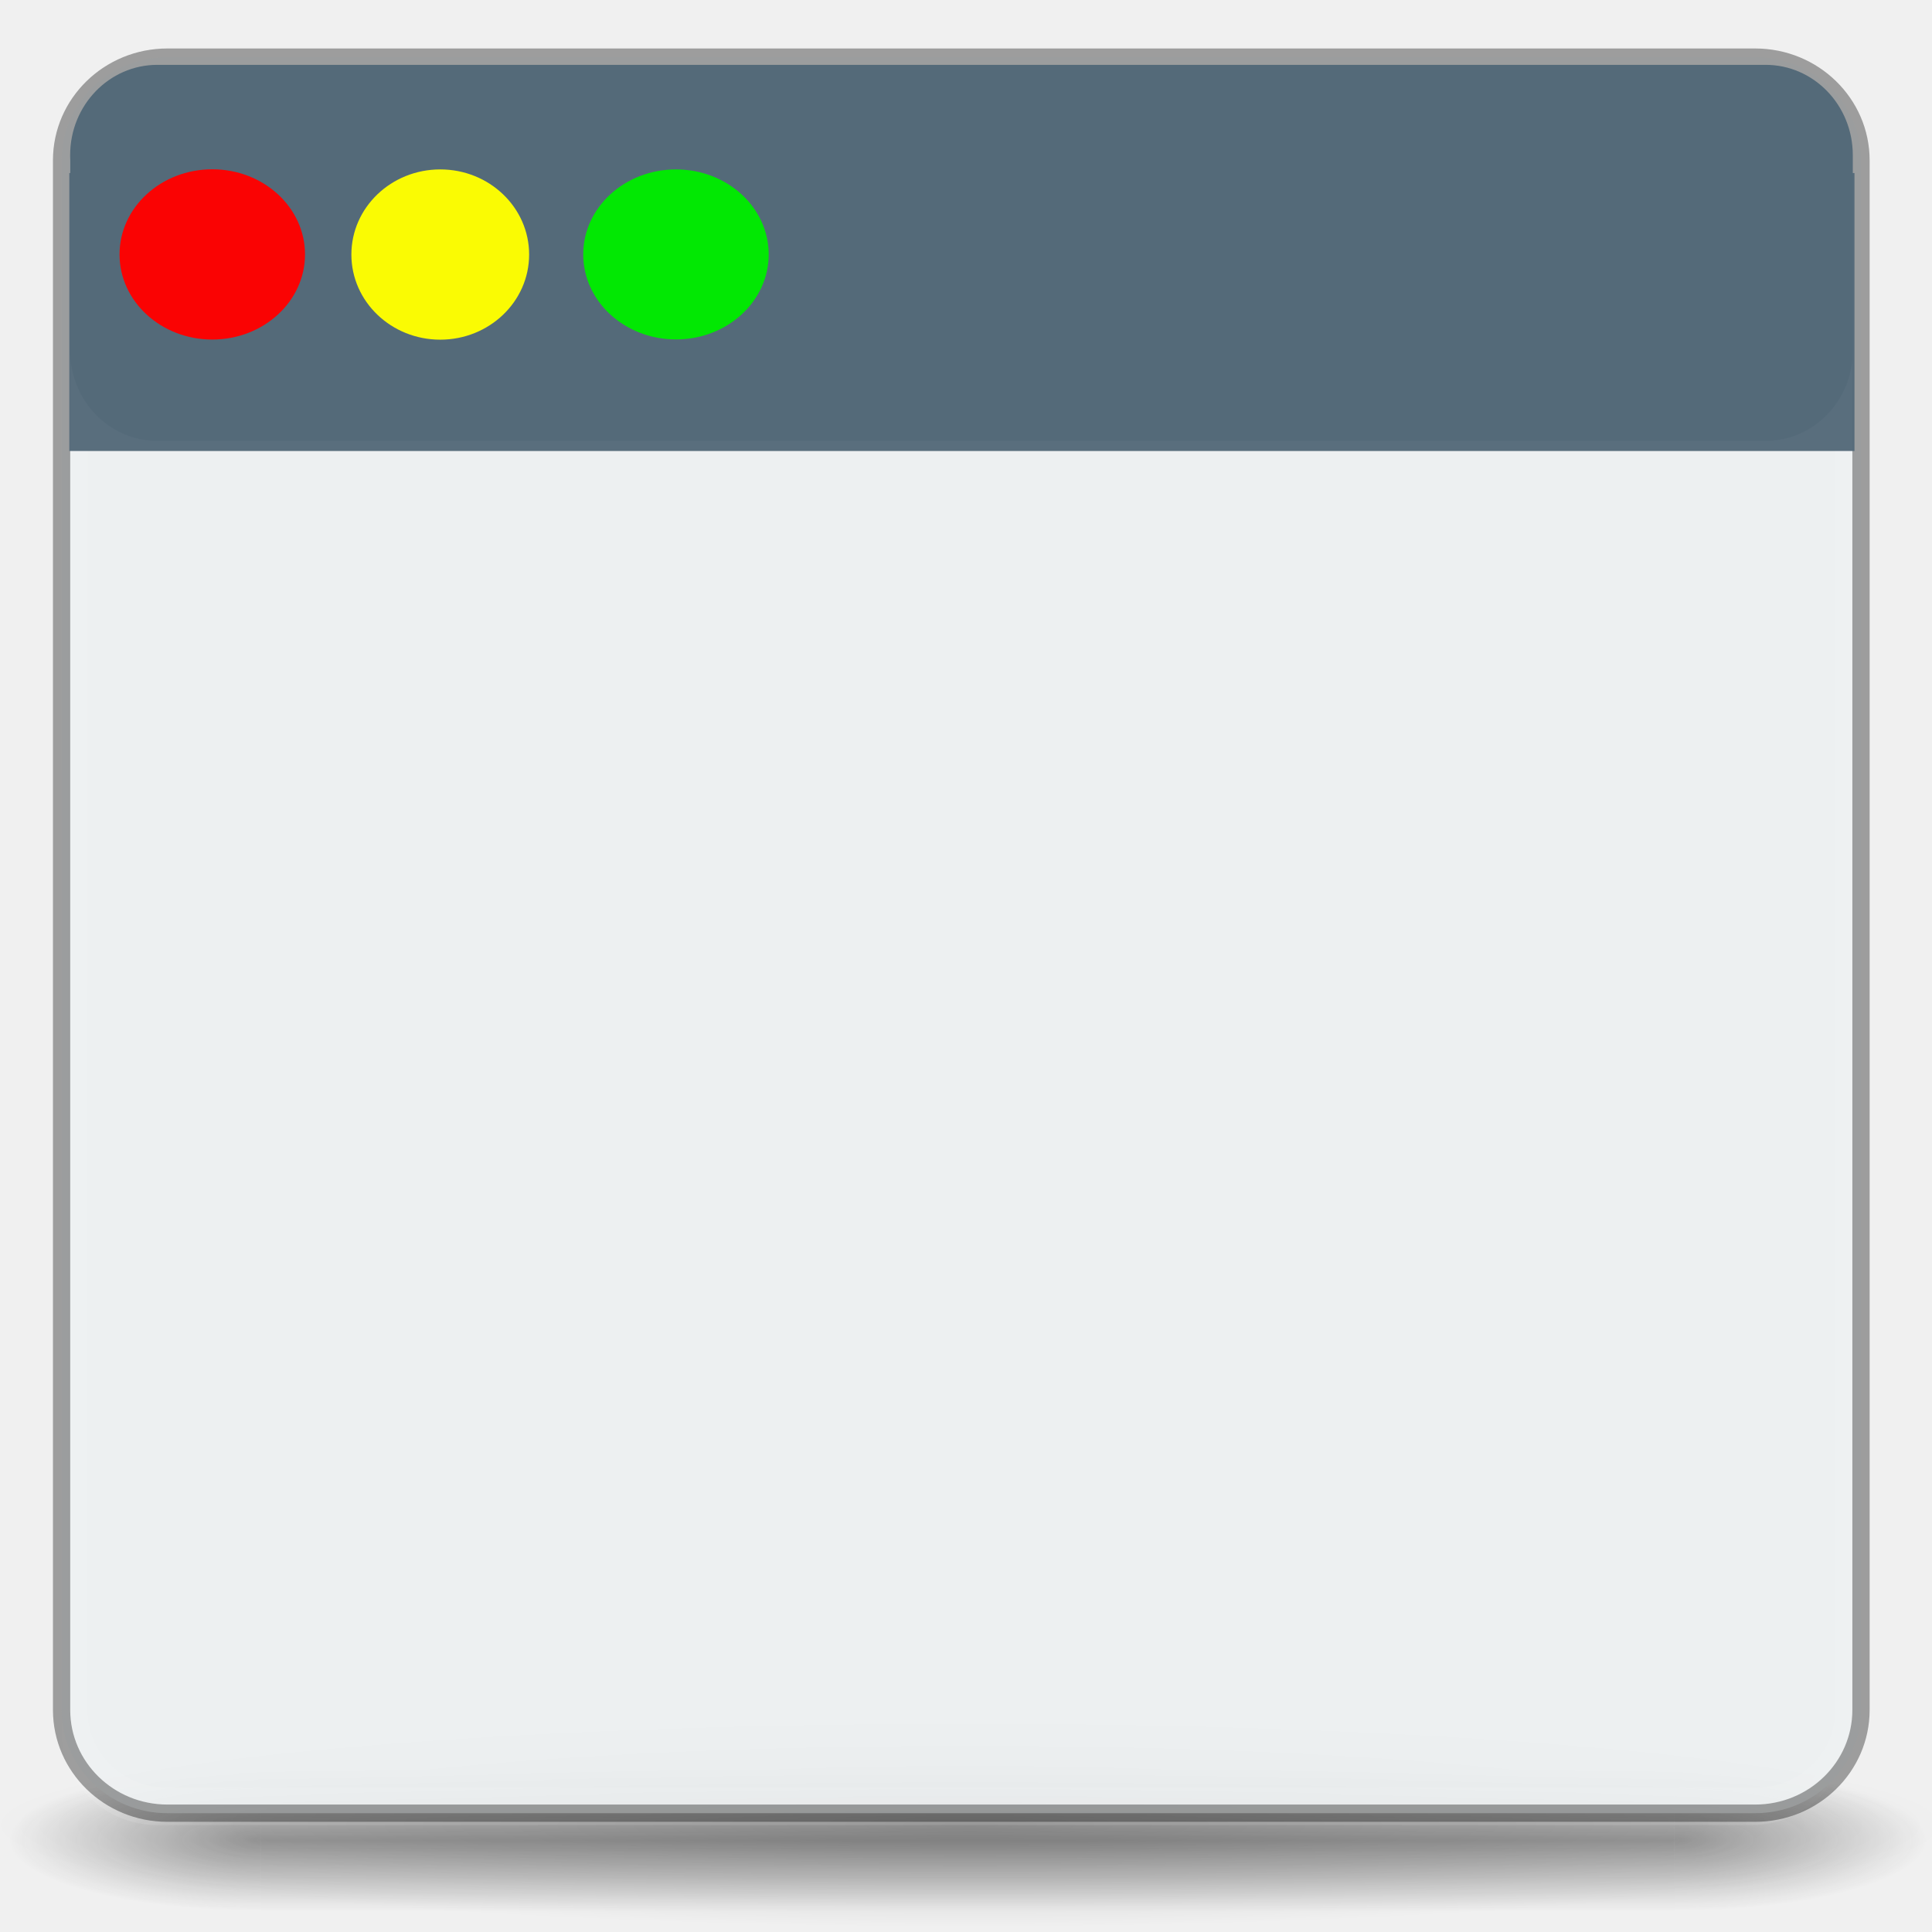
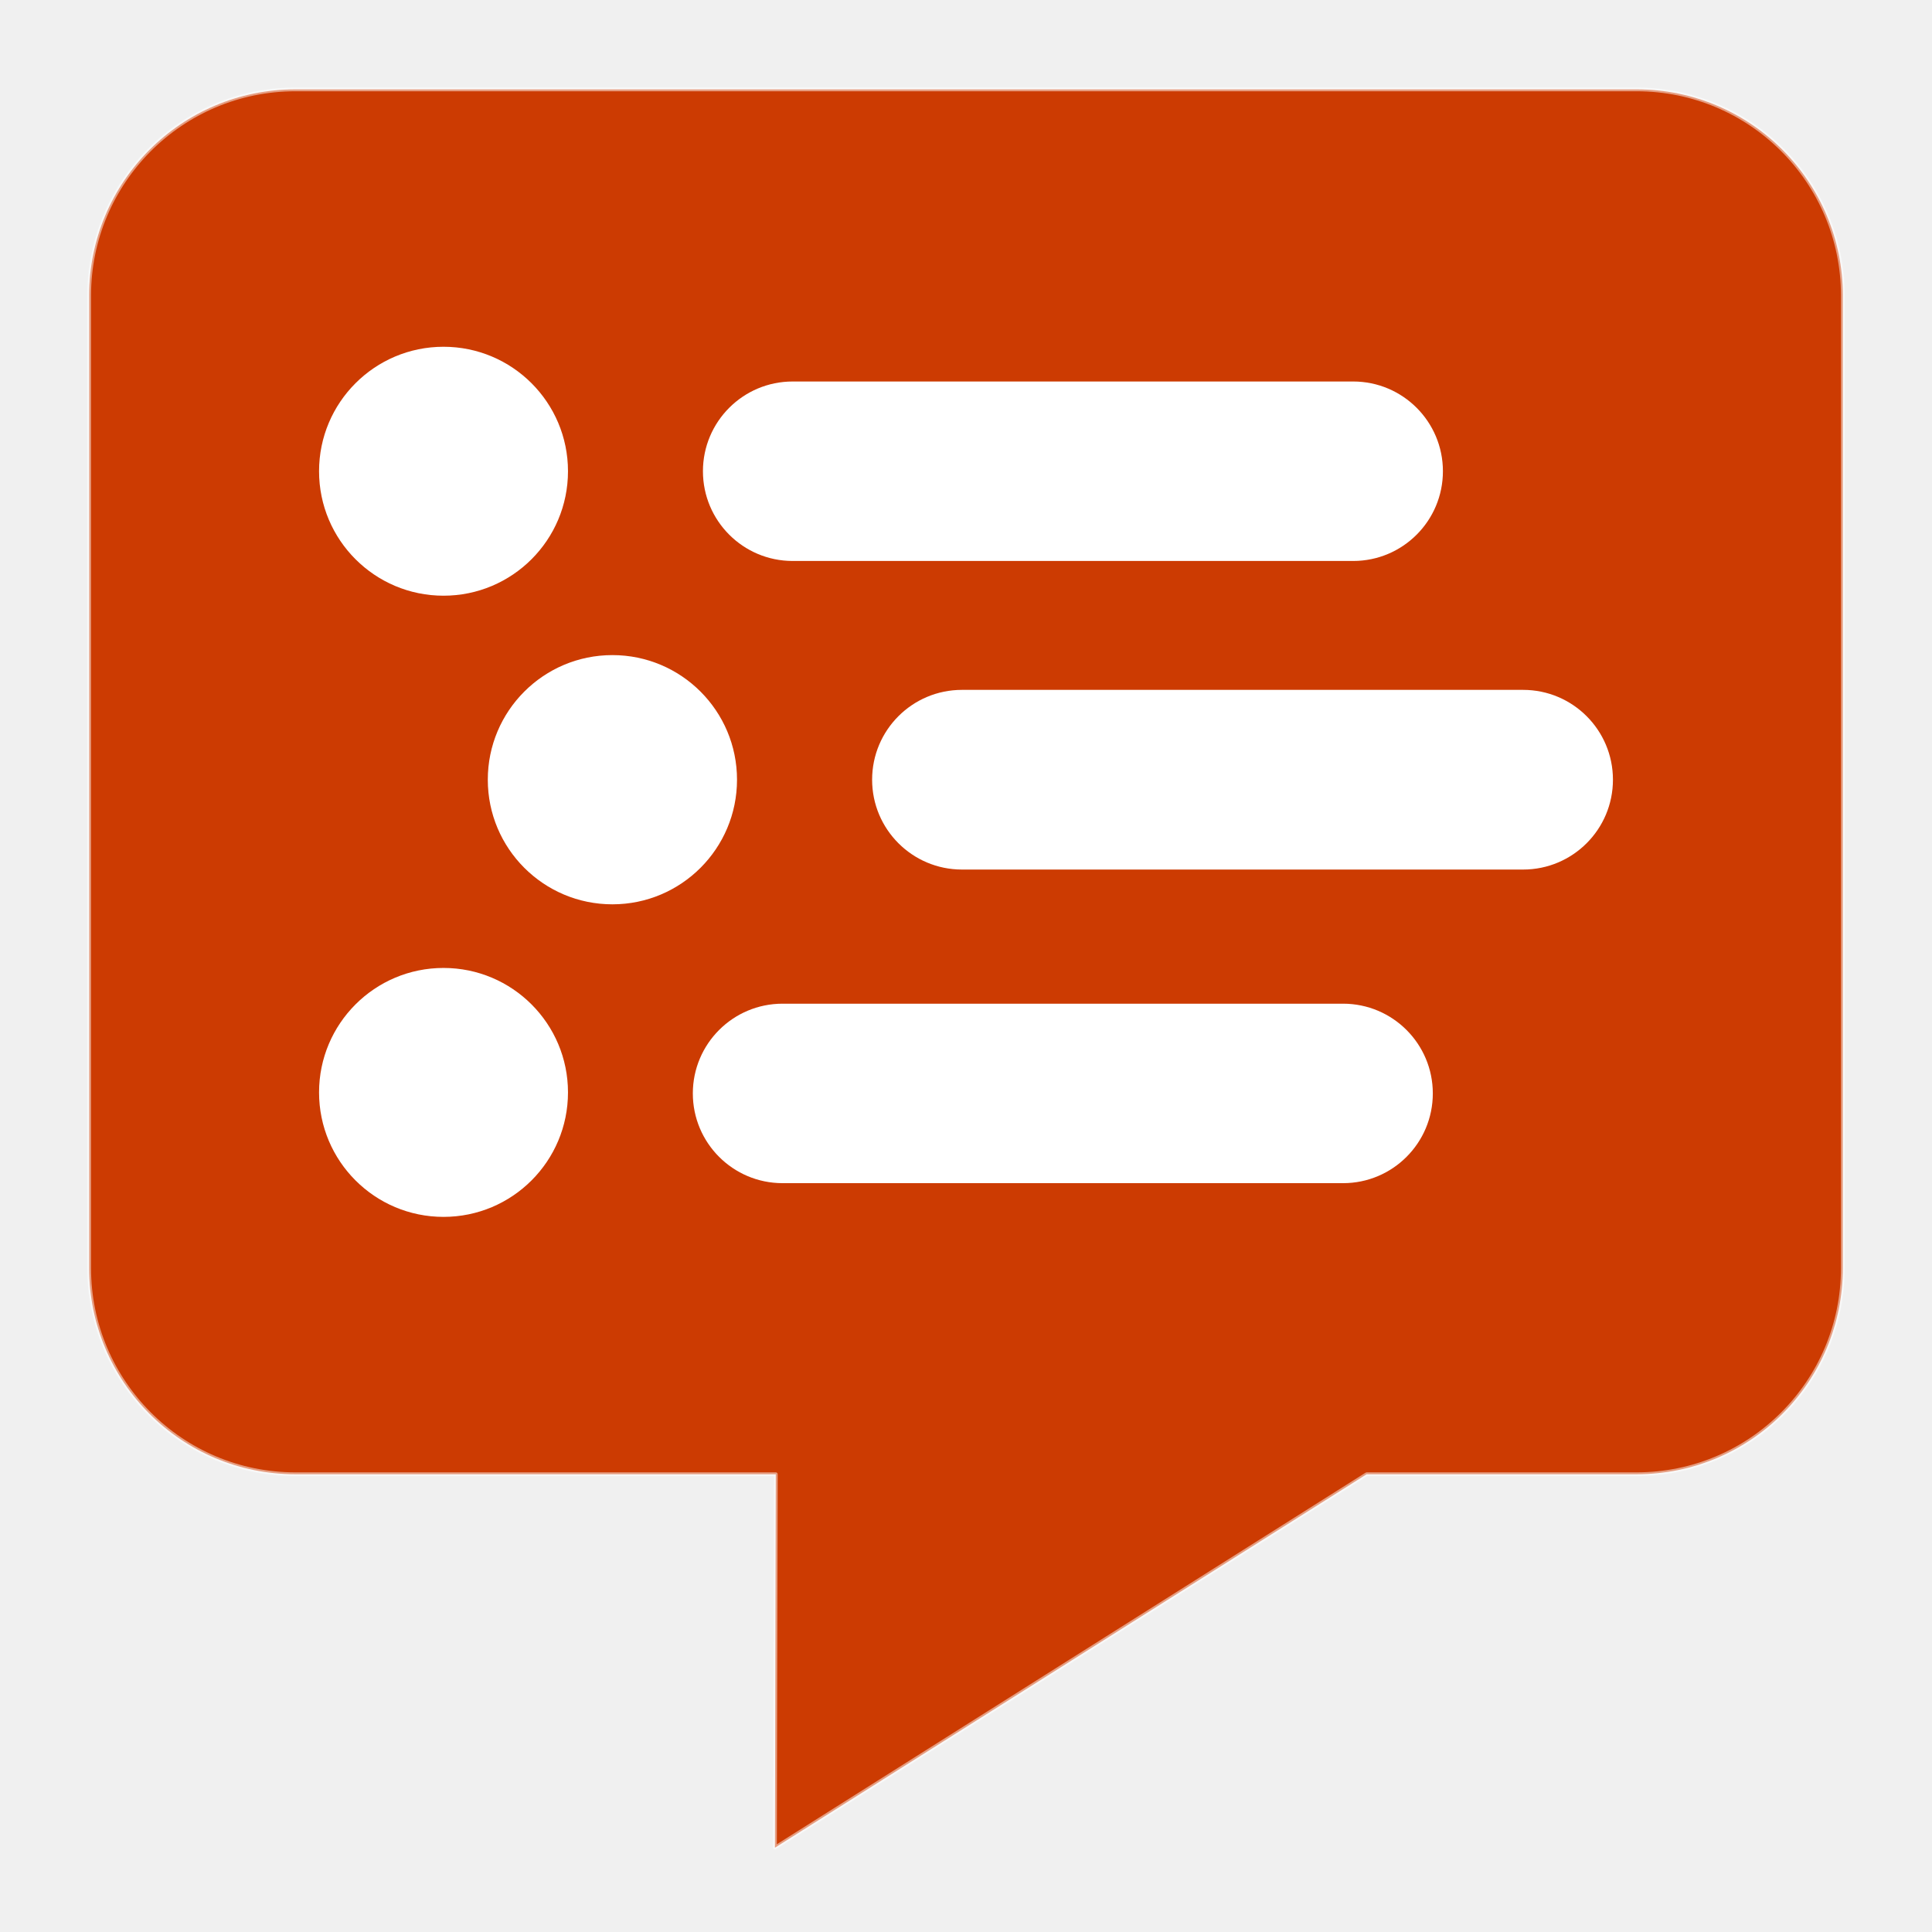
- <svg xmlns="http://www.w3.org/2000/svg" xmlns:xlink="http://www.w3.org/1999/xlink" version="1.1" width="16" height="16" id="svg3508">
-   <defs id="defs3510">
-     <linearGradient x1="23.996" y1="-0.667" x2="24" y2="40.444" id="linearGradient3174-3" xlink:href="#linearGradient3977-7-7" gradientUnits="userSpaceOnUse" gradientTransform="matrix(0.2972973,0,0,0.2432432,1.866156,3.162159)" />
-     <linearGradient id="linearGradient3977-7-7">
-       <stop id="stop3979-6-6" style="stop-color:#ffffff;stop-opacity:1" offset="0" />
-       <stop id="stop3981-3-44" style="stop-color:#ffffff;stop-opacity:0.235" offset="0" />
-       <stop id="stop3983-8-5" style="stop-color:#ffffff;stop-opacity:0.157" offset="1" />
-       <stop id="stop3985-2-08" style="stop-color:#ffffff;stop-opacity:0.392" offset="1" />
-     </linearGradient>
-     <linearGradient x1="25.132" y1="0.985" x2="25.132" y2="47.013" id="linearGradient3182-5" xlink:href="#linearGradient4337" gradientUnits="userSpaceOnUse" gradientTransform="matrix(0.3714277,0,0,0.2390117,-1.914262,2.897046)" />
-     <linearGradient id="linearGradient5736">
-       <stop id="stop5738" style="stop-color:#586e75;stop-opacity:1" offset="0" />
-       <stop id="stop5740" style="stop-color:#073642;stop-opacity:1" offset="1" />
-     </linearGradient>
-     <linearGradient id="linearGradient4337">
-       <stop id="stop4339" style="stop-color:#fdf6e3;stop-opacity:1" offset="0" />
-       <stop id="stop4341" style="stop-color:#eee8d5;stop-opacity:1" offset="1" />
-     </linearGradient>
-     <linearGradient gradientTransform="matrix(0.3402577,0.09076733,-0.05512078,0.2048136,1.232501,-0.0196911)" gradientUnits="userSpaceOnUse" xlink:href="#linearGradient5736" id="linearGradient3192-0-3" y2="55.173" x2="26.445" y1="-2.101" x1="17.231" />
-     <linearGradient y2="47.013" x2="25.132" y1="0.985" x1="25.132" gradientTransform="matrix(0.3714277,0,0,0.2390117,-1.914262,2.897046)" gradientUnits="userSpaceOnUse" id="linearGradient4526" xlink:href="#linearGradient5736" />
-     <linearGradient y2="40.444" x2="24" y1="-0.667" x1="23.996" gradientTransform="matrix(0.2972973,0,0,0.2432432,1.866156,3.162159)" gradientUnits="userSpaceOnUse" id="linearGradient4528" xlink:href="#linearGradient3977-7-7" />
-     <radialGradient gradientTransform="matrix(0.06180142,0,0,0.01958996,1.341702,11.47563)" gradientUnits="userSpaceOnUse" xlink:href="#linearGradient3820-7-2-1" id="radialGradient3025-3" fy="186.171" fx="99.157" r="62.769" cy="186.171" cx="99.157" />
-     <linearGradient id="linearGradient3820-7-2-1">
-       <stop offset="0" style="stop-color:#3d3d3d;stop-opacity:1" id="stop3822-2-6-3" />
-       <stop offset="0.5" style="stop-color:#686868;stop-opacity:0.498" id="stop3864-8-7-7" />
-       <stop offset="1" style="stop-color:#686868;stop-opacity:0" id="stop3824-1-2-5" />
-     </linearGradient>
-     <linearGradient gradientTransform="matrix(0.2633501,0,0,0.2653739,-11.3192,3.350837)" gradientUnits="userSpaceOnUse" xlink:href="#linearGradient4011" id="linearGradient3019-3" y2="44.341" x2="71.204" y1="6.238" x1="71.204" />
-     <linearGradient id="linearGradient4011">
-       <stop offset="0" style="stop-color:#ffffff;stop-opacity:1" id="stop4013" />
-       <stop offset="0.508" style="stop-color:#ffffff;stop-opacity:0.235" id="stop4015" />
-       <stop offset="0.835" style="stop-color:#ffffff;stop-opacity:0.157" id="stop4017" />
-       <stop offset="1" style="stop-color:#ffffff;stop-opacity:0.392" id="stop4019" />
-     </linearGradient>
-     <linearGradient x1="167.983" y1="6.833" x2="167.983" y2="61.692" id="linearGradient3012-1" xlink:href="#linearGradient5803-2-1" gradientUnits="userSpaceOnUse" gradientTransform="matrix(0.1776165,0,0,0.1789815,-21.08534,4.136694)" />
-     <linearGradient id="linearGradient5803-2-1">
-       <stop id="stop5805-1-6" style="stop-color:#fff5ef;stop-opacity:1" offset="0" />
-       <stop id="stop5807-6-6" style="stop-color:#fef8dd;stop-opacity:1" offset="1" />
-     </linearGradient>
-     <radialGradient gradientTransform="matrix(0.229338,0,0,0.02394386,8.955951,12.87552)" gradientUnits="userSpaceOnUse" xlink:href="#linearGradient3811" id="radialGradient4111" fy="93.468" fx="-4.029" r="35.338" cy="93.468" cx="-4.029" />
-     <linearGradient id="linearGradient3811">
-       <stop offset="0" style="stop-color:#000000;stop-opacity:1" id="stop3813" />
-       <stop offset="1" style="stop-color:#000000;stop-opacity:0" id="stop3815" />
-     </linearGradient>
-     <radialGradient gradientTransform="matrix(2.003784,0,0,1.4,27.98813,-17.4)" gradientUnits="userSpaceOnUse" xlink:href="#linearGradient3688-166-749-5" id="radialGradient4093" fy="43.5" fx="4.993" r="2.5" cy="43.5" cx="4.993" />
-     <linearGradient id="linearGradient3688-166-749-5">
-       <stop offset="0" style="stop-color:#181818;stop-opacity:1" id="stop2883-0" />
-       <stop offset="1" style="stop-color:#181818;stop-opacity:0" id="stop2885-5" />
-     </linearGradient>
-     <radialGradient gradientTransform="matrix(2.003784,0,0,1.4,-20.01187,-104.4)" gradientUnits="userSpaceOnUse" xlink:href="#linearGradient3688-166-749-5" id="radialGradient4095" fy="43.5" fx="4.993" r="2.5" cy="43.5" cx="4.993" />
-     <linearGradient gradientUnits="userSpaceOnUse" xlink:href="#linearGradient3702-501-757-0" id="linearGradient4097" y2="39.999" x2="25.058" y1="47.028" x1="25.058" />
-     <linearGradient id="linearGradient3702-501-757-0">
-       <stop offset="0" style="stop-color:#181818;stop-opacity:0" id="stop2895-0" />
-       <stop offset="0.5" style="stop-color:#181818;stop-opacity:1" id="stop2897-2" />
-       <stop offset="1" style="stop-color:#181818;stop-opacity:0" id="stop2899-6" />
-     </linearGradient>
-     <linearGradient gradientTransform="matrix(0.3958949,0,0,0.3849516,-1.597159,-1.31745)" gradientUnits="userSpaceOnUse" xlink:href="#linearGradient3924" id="linearGradient4136" y2="43" x2="24" y1="5" x1="24" />
-     <linearGradient id="linearGradient3924">
-       <stop offset="0" style="stop-color:#ffffff;stop-opacity:1" id="stop3926" />
-       <stop offset="0.063" style="stop-color:#ffffff;stop-opacity:0.235" id="stop3928" />
-       <stop offset="0.951" style="stop-color:#ffffff;stop-opacity:0.157" id="stop3930" />
-       <stop offset="1" style="stop-color:#ffffff;stop-opacity:0.392" id="stop3932" />
-     </linearGradient>
-     <linearGradient gradientTransform="matrix(0.3949481,0,0,0.3854208,-1.517434,-1.505945)" gradientUnits="userSpaceOnUse" xlink:href="#linearGradient3924" id="linearGradient4136-3" y2="43" x2="24" y1="5" x1="24" />
-   </defs>
-   <path d="m 16.136,15.114 a 8.104,0.846 0 0 1 -16.209,0 8.104,0.846 0 1 1 16.209,0 z" id="path3041" style="color:#000000;display:inline;overflow:visible;visibility:visible;opacity:0.2;fill:url(#radialGradient4111);fill-opacity:1;fill-rule:nonzero;stroke:none;stroke-width:1;marker:none;enable-background:accumulate" />
-   <g transform="matrix(0.3971522,0,0,0.1304924,-1.515955,9.692241)" id="g2036" style="display:inline">
-     <g transform="matrix(1.052632,0,0,1.285713,-1.263158,-13.42854)" id="g3712" style="opacity:0.4">
-       <rect width="5" height="7" x="38" y="40" id="rect2801" style="fill:url(#radialGradient4093);fill-opacity:1;stroke:none" />
-       <rect width="5" height="7" x="-10" y="-47" transform="scale(-1,-1)" id="rect3696" style="fill:url(#radialGradient4095);fill-opacity:1;stroke:none" />
-       <rect width="28" height="7" x="10" y="40" id="rect3700" style="fill:url(#linearGradient4097);fill-opacity:1;stroke:none" />
+ <svg xmlns="http://www.w3.org/2000/svg" xmlns:ns1="http://inkpad.envoza.com/svg_extensions" height="512pt" viewBox="0,0,512,512" width="512pt" version="1.1">
+   <defs />
+   <g id="Bubble" ns1:layerName="Bubble">
+     <path ns1:shadowOffset="0" ns1:shadowColor="#d3c5e8" ns1:shadowOpacity="0.804721" ns1:shadowAngle="1.52357" d="M559.05+209.613L559.05+209.613C559.485+209.613+559.838+209.966+559.838+210.401L559.838+211.19C559.838+211.625+559.485+211.978+559.05+211.978L559.05+211.978C558.614+211.978+558.261+211.625+558.261+211.19L558.261+210.401C558.261+209.966+558.614+209.613+559.05+209.613Z" fill="#cc3b02" opacity="1" ns1:shadowRadius="21" />
+     <path d="M-40.475+266.685L-36.859+266.685C-36.735+266.685-36.633+266.786-36.633+266.911L-36.633+266.911C-36.633+267.035-36.735+267.137-36.859+267.137L-40.475+267.137C-40.6+267.137-40.701+267.035-40.701+266.911L-40.701+266.911C-40.701+266.786-40.6+266.685-40.475+266.685Z" opacity="1" fill="#ffffff" />
+     <path stroke="#ffffff" stroke-width="1" ns1:shadowRadius="5" ns1:shadowOpacity="0.5" fill="#cc3b02" ns1:shadowAngle="0.802333" stroke-linejoin="round" opacity="1" d="M78.287+23.688C48.097+23.688+23.626+48.159+23.626+78.349L23.626+336.026C23.626+366.216+48.097+390.687+78.287+390.687L205.594+390.687L205.367+489.656L362.174+390.687L433.713+390.687C463.903+390.687+488.374+366.216+488.374+336.026L488.374+209.173L488.374+78.349C488.374+48.159+463.903+23.688+433.713+23.688L78.287+23.688Z" ns1:shadowOffset="5" stroke-opacity="0.5" ns1:shadowColor="#000000" />
+   </g>
+   <g id="lines" ns1:layerName="lines">
+     <g ns1:shadowOffset="5" ns1:shadowRadius="8" ns1:shadowOpacity="0.5" ns1:shadowAngle="0.860019" ns1:shadowColor="#000000" opacity="1">
+       <g opacity="1">
+         <path d="M210.066+101.101L358.606+101.101C371.74+101.101+382.387+111.748+382.387+124.882L382.387+124.882C382.387+138.015+371.74+148.663+358.606+148.663L210.066+148.663C196.933+148.663+186.286+138.015+186.286+124.882L186.286+124.882C186.286+111.748+196.933+101.101+210.066+101.101Z" opacity="1" fill="#ffffff" />
+         <path d="M84.553+124.882C84.553+106.664+99.321+91.896+117.538+91.896C135.755+91.896+150.523+106.664+150.523+124.882C150.523+143.099+135.755+157.867+117.538+157.867C99.321+157.867+84.553+143.099+84.553+124.882Z" opacity="1" fill="#ffffff" />
+       </g>
+       <g opacity="1">
+         <path d="M254.929+182.823L403.639+182.823C416.788+182.823+427.447+193.482+427.447+206.631L427.447+206.631C427.447+219.78+416.788+230.44+403.639+230.44L254.929+230.44C241.78+230.44+231.12+219.78+231.12+206.631L231.12+206.631C231.12+193.482+241.78+182.823+254.929+182.823Z" opacity="1" fill="#ffffff" />
+         <path d="M129.271+206.631C129.271+188.393+144.056+173.608+162.294+173.608C180.532+173.608+195.317+188.393+195.317+206.631C195.317+224.869+180.532+239.654+162.294+239.654C144.056+239.654+129.271+224.869+129.271+206.631Z" opacity="1" fill="#ffffff" />
+       </g>
+       <path d="M207.389+265.988L355.929+265.988C369.062+265.988+379.71+276.635+379.71+289.769L379.71+289.769C379.71+302.903+369.062+313.55+355.929+313.55L207.389+313.55C194.255+313.55+183.608+302.903+183.608+289.769L183.608+289.769C183.608+276.635+194.255+265.988+207.389+265.988Z" opacity="1" fill="#ffffff" />
+       <path d="M84.553+289.501C84.553+271.284+99.321+256.516+117.538+256.516C135.755+256.516+150.523+271.284+150.523+289.501C150.523+307.718+135.755+322.486+117.538+322.486C99.321+322.486+84.553+307.718+84.553+289.501Z" opacity="1" fill="#ffffff" />
    </g>
  </g>
-   <rect width="14.648" height="14.243" rx="0.725" ry="0.705" x="0.58" y="0.8" id="rect6741-7" style="opacity:0.3;fill:none;stroke:url(#linearGradient4136);stroke-width:0.143;stroke-linecap:round;stroke-linejoin:round;stroke-miterlimit:4;stroke-dasharray:none;stroke-dashoffset:0;stroke-opacity:1" />
-   <rect width="14.902" height="14.543" rx="0.876" ry="0.855" x="0.51" y="0.473" id="rect5505-21-3-5" style="color:#000000;display:inline;overflow:visible;visibility:visible;opacity:0.9;fill:#ecf0f1;fill-opacity:1;fill-rule:nonzero;stroke:none;stroke-width:1;marker:none;enable-background:accumulate" />
-   <rect width="14.613" height="14.261" rx="0.723" ry="0.706" x="0.655" y="0.614" id="rect6741-7-6" style="opacity:0.3;fill:none;stroke:url(#linearGradient4136-3);stroke-width:0.143;stroke-linecap:round;stroke-linejoin:round;stroke-miterlimit:4;stroke-dasharray:none;stroke-dashoffset:0;stroke-opacity:1" />
-   <rect width="14.902" height="14.543" rx="0.876" ry="0.855" x="0.51" y="0.473" id="rect5505-21-3-1-2" style="color:#000000;display:inline;overflow:visible;visibility:visible;opacity:0.7;fill:none;stroke:#000000;stroke-width:0.143;stroke-linecap:round;stroke-linejoin:round;stroke-miterlimit:4;stroke-dasharray:none;stroke-dashoffset:0;stroke-opacity:0.496;marker:none;enable-background:accumulate" />
-   <rect width="14.763" height="3.114" rx="0.722" ry="0.747" x="0.581" y="0.537" id="rect5505-21-3-5-3" style="color:#000000;display:inline;overflow:visible;visibility:visible;opacity:1;fill:#546a79;fill-opacity:1;fill-rule:nonzero;stroke:none;stroke-width:1;marker:none;enable-background:accumulate" />
-   <rect style="opacity:0.97;fill:#546a79;fill-opacity:1;fill-rule:nonzero;stroke:none;stroke-width:1.712;stroke-miterlimit:4;stroke-dasharray:none;stroke-opacity:0.496" id="rect4199" width="14.784" height="2.302" x="0.574" y="1.433" rx="0" ry="0" />
-   <ellipse style="opacity:0.97;fill:#ff0000;fill-opacity:1;fill-rule:nonzero;stroke:none;stroke-width:1.712;stroke-miterlimit:4;stroke-dasharray:none;stroke-opacity:0.496" id="path4203" cx="1.758" cy="2.107" rx="0.768" ry="0.705" />
-   <ellipse style="opacity:0.97;fill:#ffff00;fill-opacity:1;fill-rule:nonzero;stroke:none;stroke-width:1.712;stroke-miterlimit:4;stroke-dasharray:none;stroke-opacity:0.496" id="path4207" cx="3.646" cy="2.108" rx="0.736" ry="0.705" />
-   <ellipse style="opacity:0.97;fill:#00eb00;fill-opacity:1;fill-rule:nonzero;stroke:none;stroke-width:1.712;stroke-miterlimit:4;stroke-dasharray:none;stroke-opacity:0.496" id="path4209" cx="5.598" cy="2.107" rx="0.768" ry="0.704" />
</svg>
